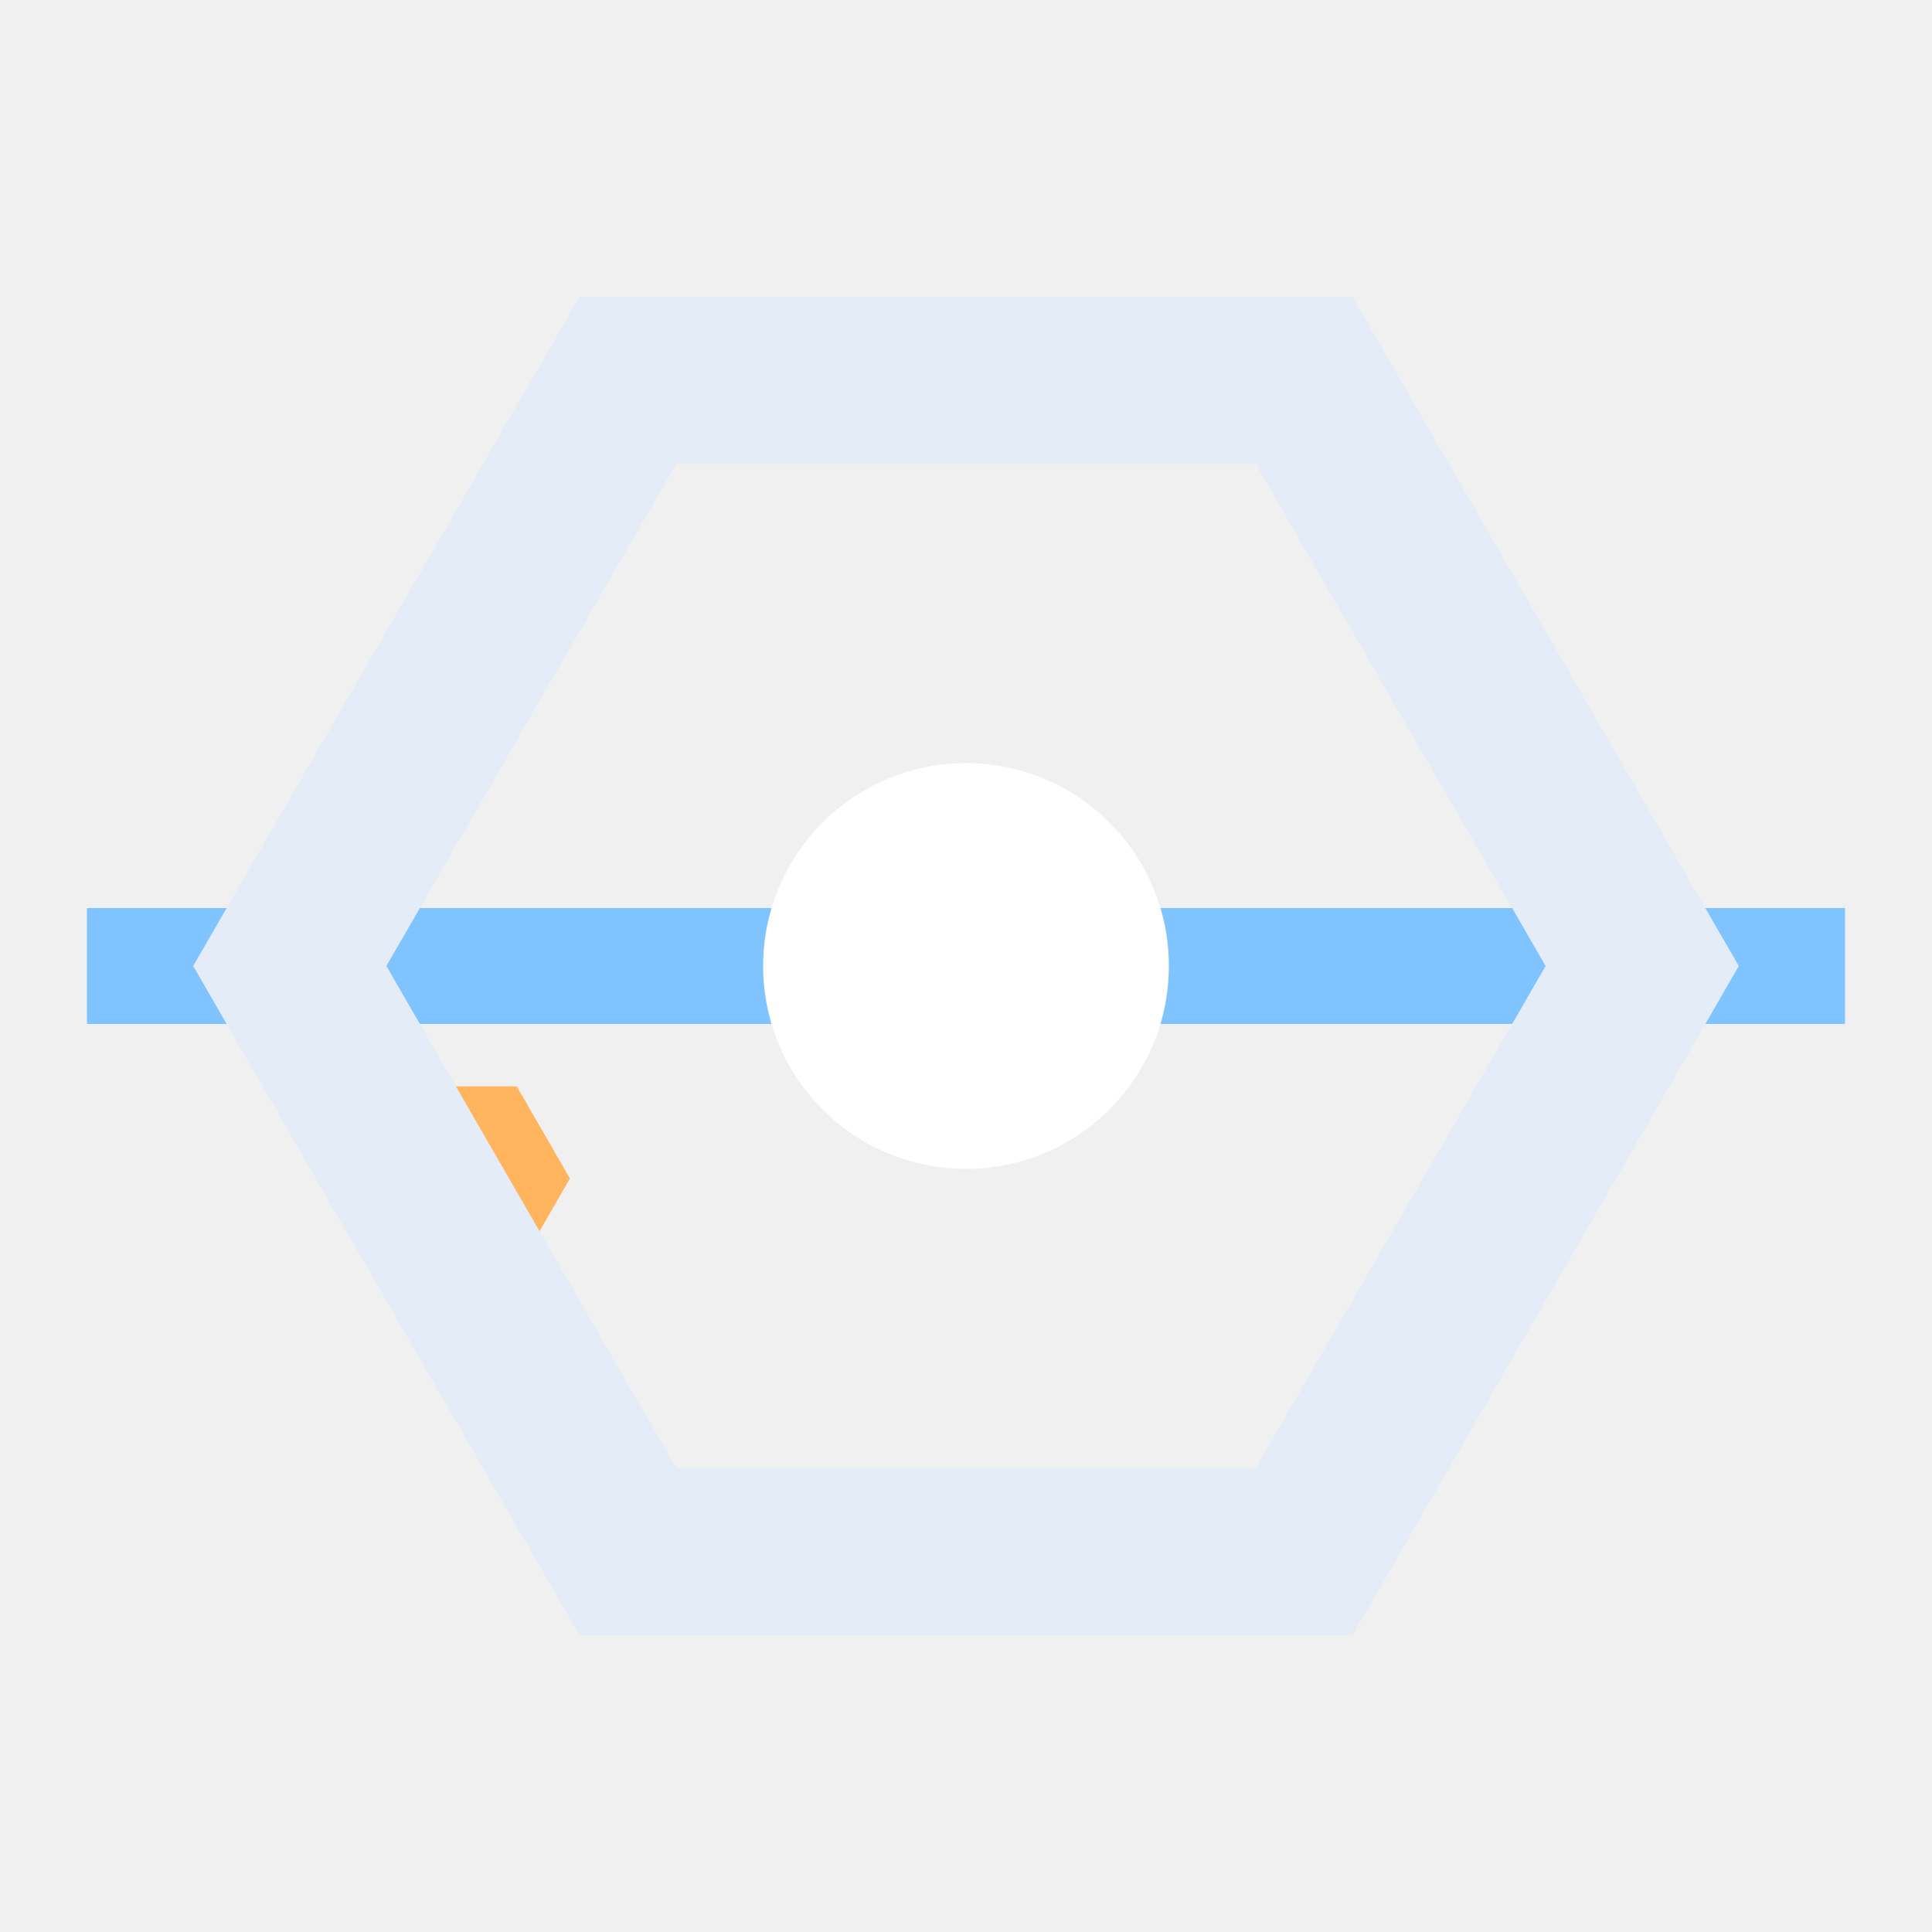
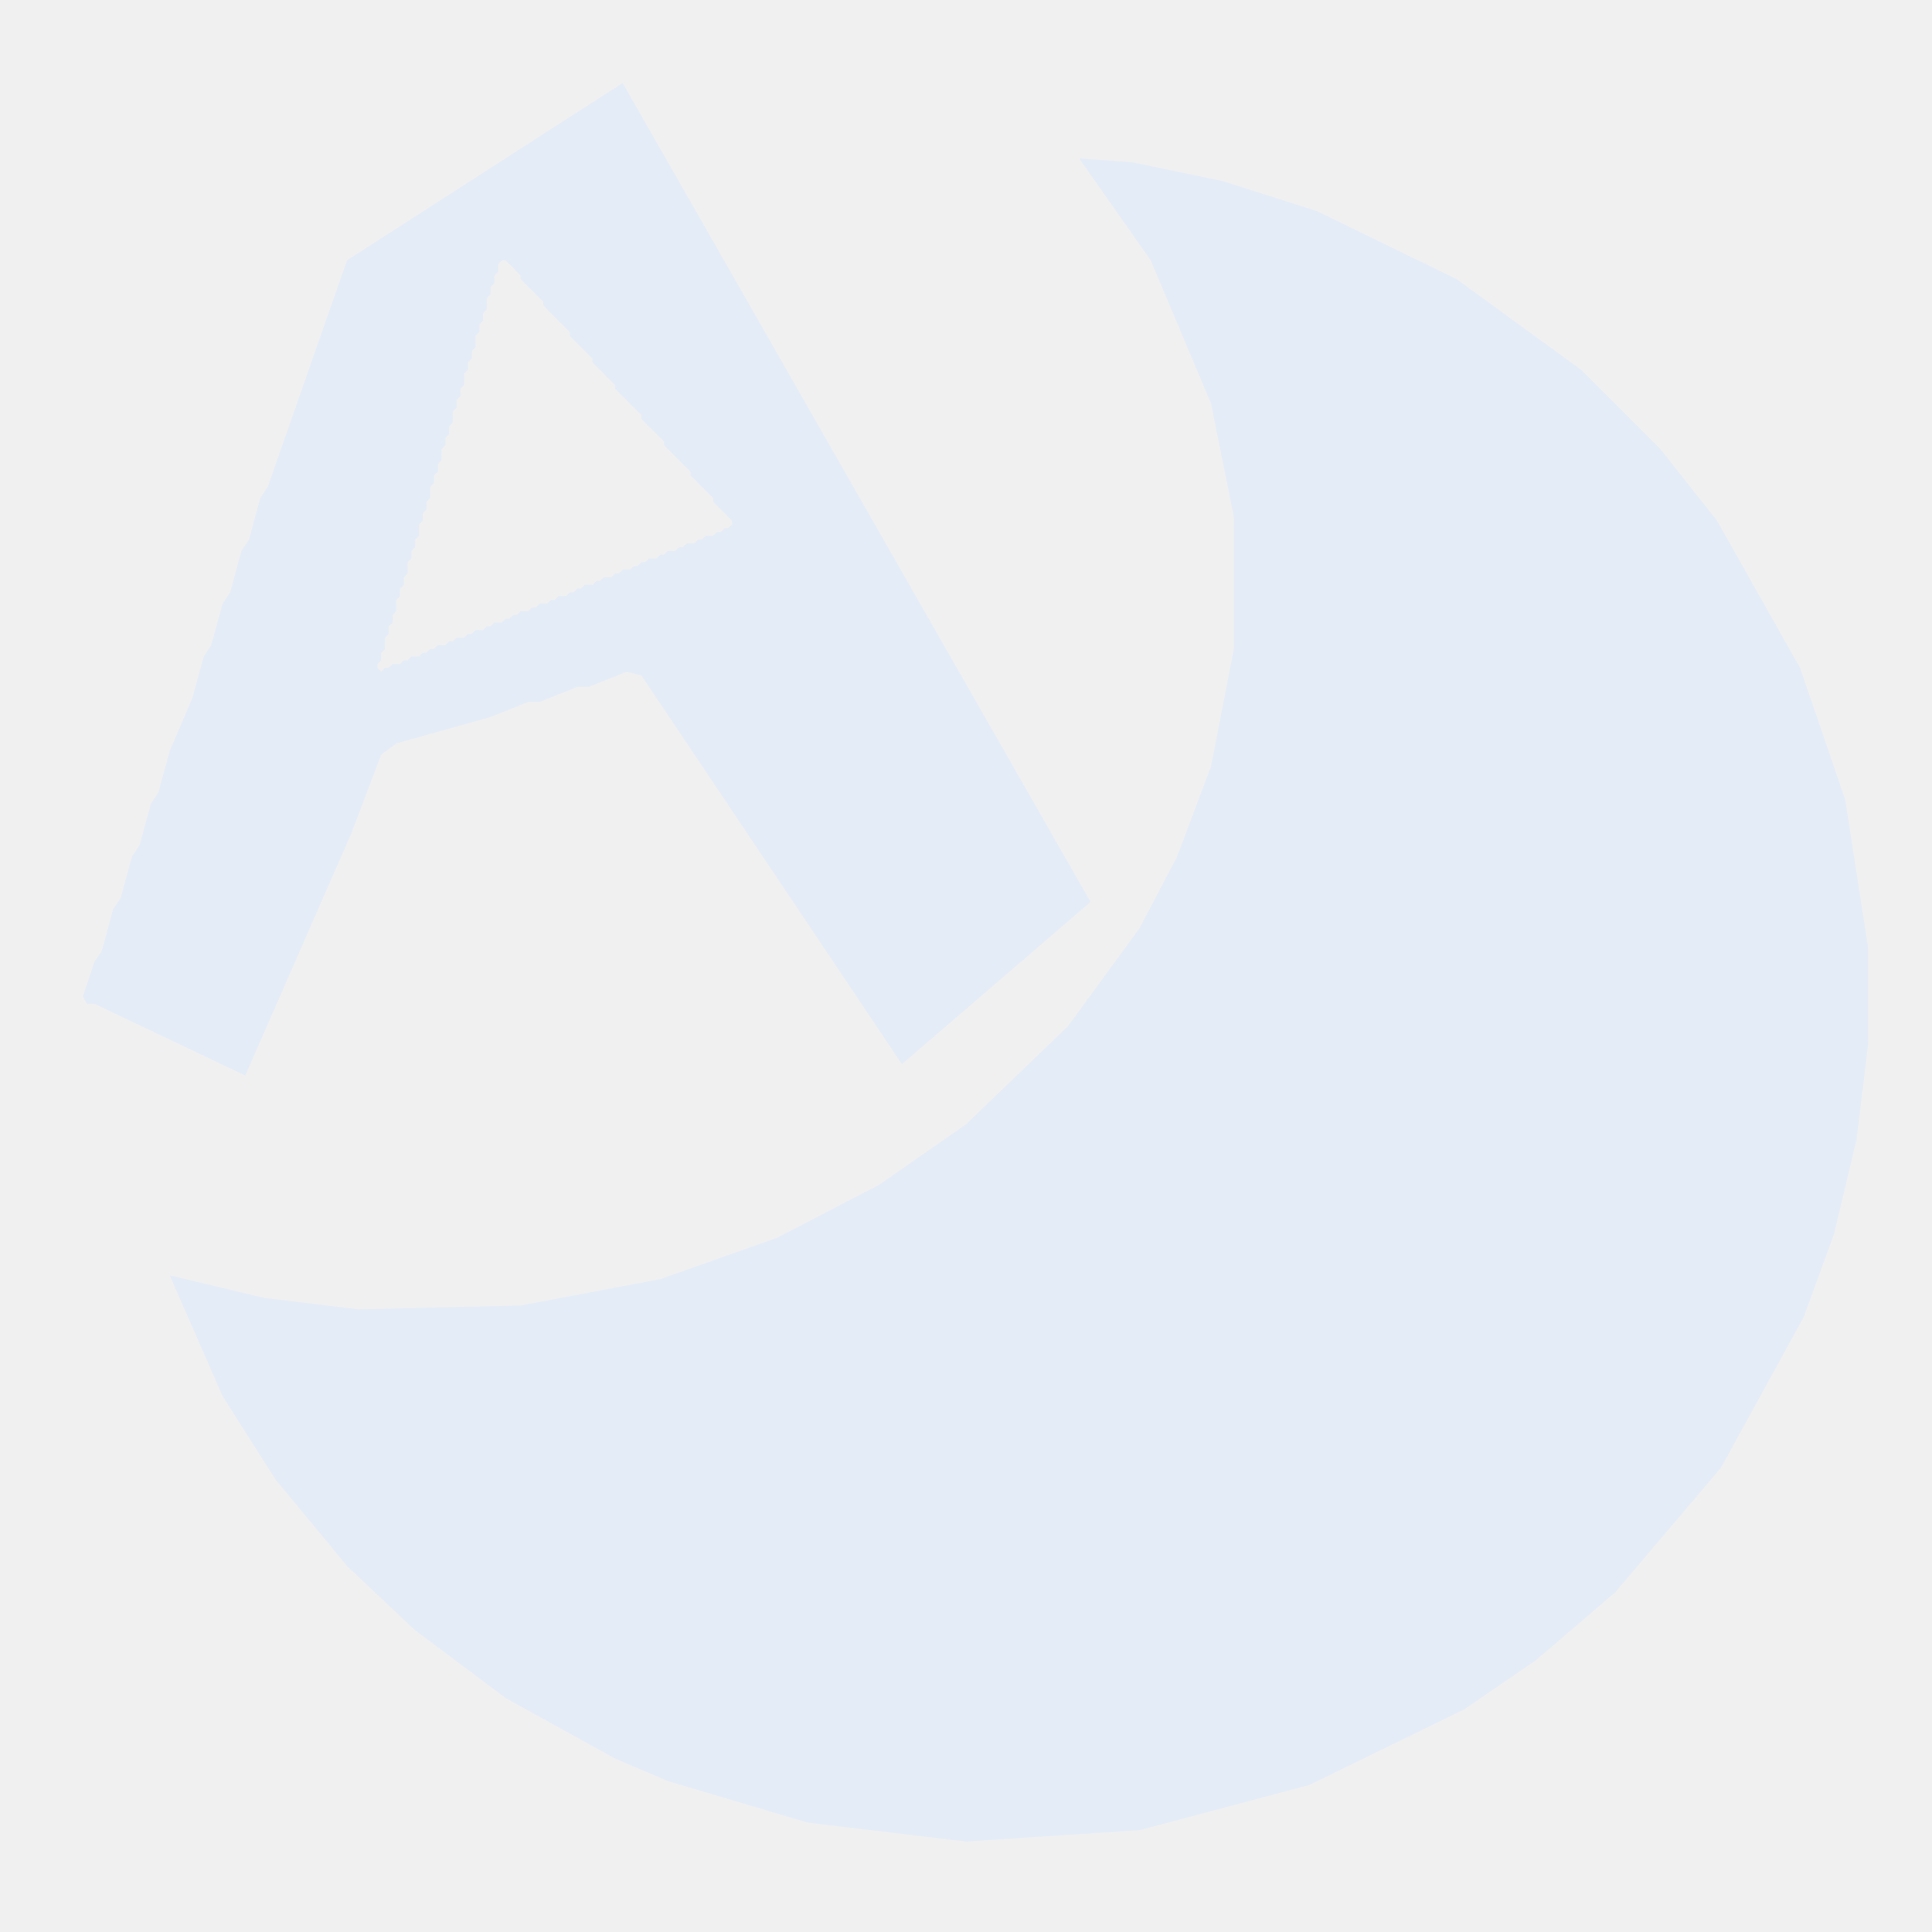
<svg xmlns="http://www.w3.org/2000/svg" width="120" height="120">
-   <path fill="#7fc4ff" d="M5.4 56.4h109.2v7.2h-109.2z" />
-   <path fill="#ffb45e" d="M35.40 73.20L32.10 78.92L25.50 78.92L22.20 73.20L25.50 67.48L32.10 67.48Z" />
-   <path fill="#7fc4ff" d="M98.52 45.48L96.42 49.12L92.22 49.12L90.12 45.48L92.22 41.84L96.42 41.84Z" />
-   <path fill="#e4ecf7" fill-rule="evenodd" d="M108.00 60.00L84.00 101.57L36.00 101.57L12.00 60.00L36.00 18.43L84.00 18.43ZM78.00 28.82L42.00 28.82L24.00 60.00L42.00 91.18L78.00 91.18L96.00 60.00Z" />
-   <circle cx="60.0" cy="60.0" r="12.6" fill="#fff" />
+   <path fill="#e4ecf7" fill-rule="evenodd" d="M70.31 10.08L67.03 9.84L71.48 16.17L75.23 25.08L76.64 32.11L76.64 40.31L75.23 47.58L73.12 53.20L70.78 57.66L66.33 63.75L60.00 69.84L54.61 73.59L48.28 76.88L41.02 79.45L32.34 81.09L22.27 81.33L16.41 80.62L10.55 79.22L13.83 86.72L17.11 91.88L21.56 97.27L25.78 101.25L31.41 105.47L38.20 109.22L41.48 110.62L50.16 113.20L60.00 114.38L70.78 113.67L81.33 110.86L90.94 106.17L95.39 103.12L100.31 98.91L106.88 91.17L112.03 81.80L113.91 76.64L115.31 70.78L116.02 64.92L116.02 58.83L114.61 49.69L111.80 41.48L106.64 32.34L103.12 27.89L98.20 22.97L90.47 17.34L81.80 13.12L75.94 11.25ZM38.67 5.16L21.56 16.17L16.64 30.23L16.17 30.94L15.47 33.52L15.00 34.22L14.30 36.80L13.83 37.50L13.12 40.08L12.66 40.78L11.95 43.36L10.55 46.64L9.84 49.22L9.38 49.92L8.67 52.50L8.20 53.20L7.50 55.78L7.03 56.48L6.33 59.06L5.86 59.77L5.16 61.88L5.39 62.34L5.86 62.34L15.23 66.80L21.80 51.80L23.67 46.88L24.61 46.17L30.47 44.53L32.81 43.59L33.52 43.59L35.86 42.66L36.56 42.66L38.91 41.72L39.84 41.95L56.02 66.09L67.73 56.02ZM31.41 16.17L32.34 17.11L32.34 17.34L33.75 18.75L33.75 18.98L35.39 20.62L35.39 20.86L36.80 22.27L36.80 22.50L38.20 23.91L38.20 24.14L39.84 25.78L39.84 26.02L41.25 27.42L41.25 27.66L42.89 29.30L42.89 29.53L44.30 30.94L44.30 31.17L45.47 32.34L45.47 32.58L45.23 32.81L45.00 32.81L44.77 33.05L44.53 33.05L44.30 33.28L43.83 33.28L43.59 33.52L43.36 33.52L43.12 33.75L42.66 33.75L42.42 33.98L42.19 33.98L41.95 34.22L41.48 34.22L41.25 34.45L41.02 34.45L40.78 34.69L40.31 34.69L40.08 34.92L39.84 34.92L39.61 35.16L39.38 35.16L39.14 35.39L38.67 35.39L38.44 35.62L38.20 35.62L37.97 35.86L37.50 35.86L37.27 36.09L37.03 36.09L36.80 36.33L36.33 36.33L36.09 36.56L35.86 36.56L35.62 36.80L35.39 36.80L35.16 37.03L34.69 37.03L34.45 37.27L34.22 37.27L33.98 37.50L33.52 37.50L33.28 37.73L33.05 37.73L32.81 37.97L32.34 37.97L32.11 38.20L31.88 38.20L31.64 38.44L31.41 38.44L31.17 38.67L30.70 38.67L30.47 38.91L30.23 38.91L30.00 39.14L29.53 39.14L29.30 39.38L29.06 39.38L28.83 39.61L28.36 39.61L28.12 39.84L27.89 39.84L27.66 40.08L27.19 40.08L26.95 40.31L26.72 40.31L26.48 40.55L26.25 40.55L26.02 40.78L25.55 40.78L25.31 41.02L25.08 41.02L24.84 41.25L24.38 41.25L24.14 41.48L23.91 41.48L23.67 41.72L23.44 41.48L23.44 41.25L23.67 41.02L23.67 40.55L23.91 40.31L23.91 39.61L24.14 39.38L24.14 38.91L24.38 38.67L24.38 38.20L24.61 37.97L24.61 37.27L24.84 37.03L24.84 36.56L25.08 36.33L25.08 35.86L25.31 35.62L25.31 34.92L25.55 34.69L25.55 34.22L25.78 33.98L25.78 33.52L26.02 33.28L26.02 32.58L26.25 32.34L26.25 31.88L26.48 31.64L26.48 31.17L26.72 30.94L26.72 30.23L26.95 30.00L26.95 29.53L27.19 29.30L27.19 28.83L27.42 28.59L27.42 27.89L27.66 27.66L27.66 27.19L27.89 26.95L27.89 26.48L28.12 26.25L28.12 25.55L28.36 25.31L28.36 24.84L28.59 24.61L28.59 24.14L28.83 23.91L28.83 23.20L29.06 22.97L29.06 22.50L29.30 22.27L29.30 21.80L29.53 21.56L29.53 20.86L29.77 20.62L29.77 20.16L30.00 19.92L30.00 19.45L30.23 19.22L30.23 18.52L30.47 18.28L30.47 17.81L30.70 17.58L30.70 17.11L30.94 16.88L30.94 16.41L31.17 16.17Z" />
</svg>
